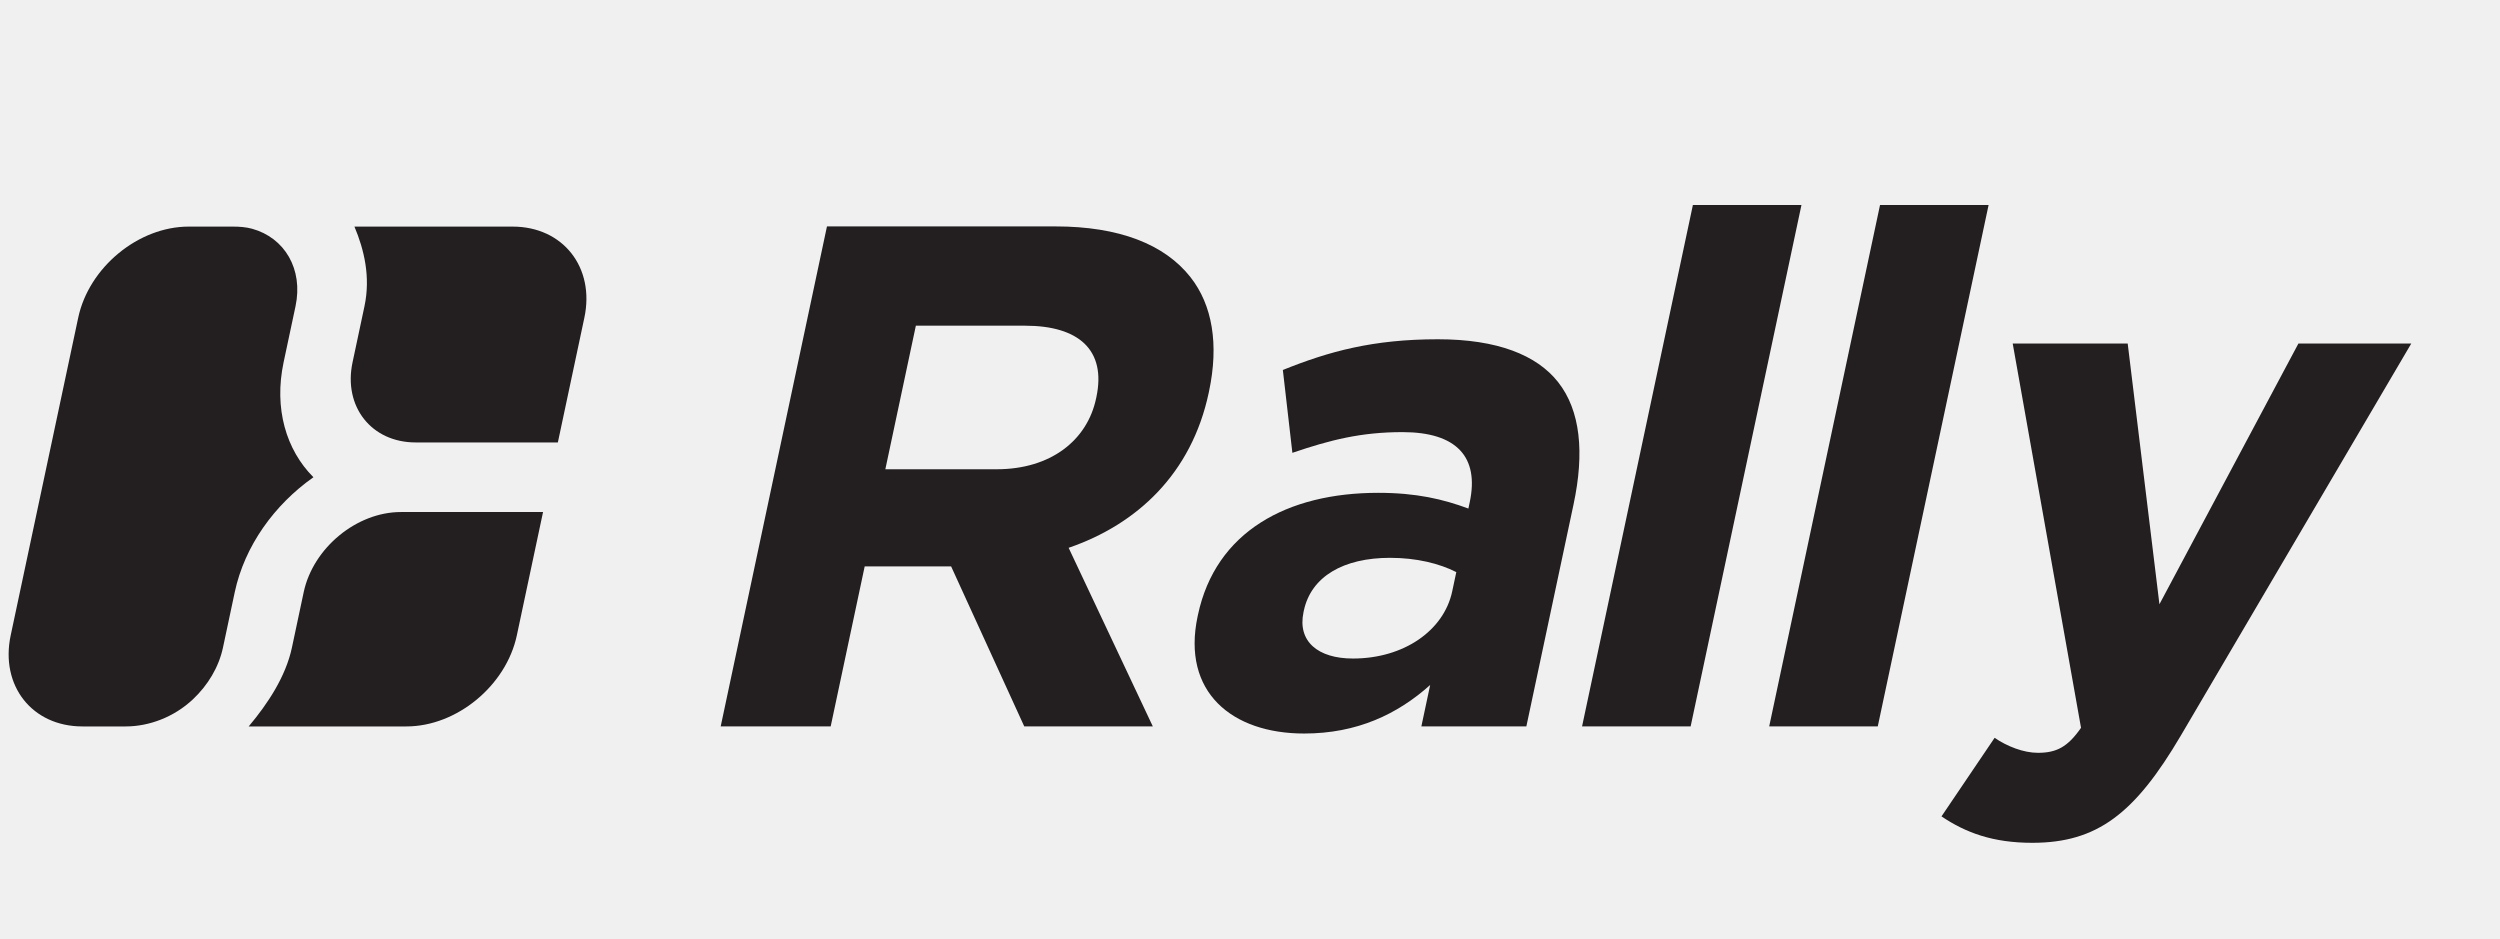
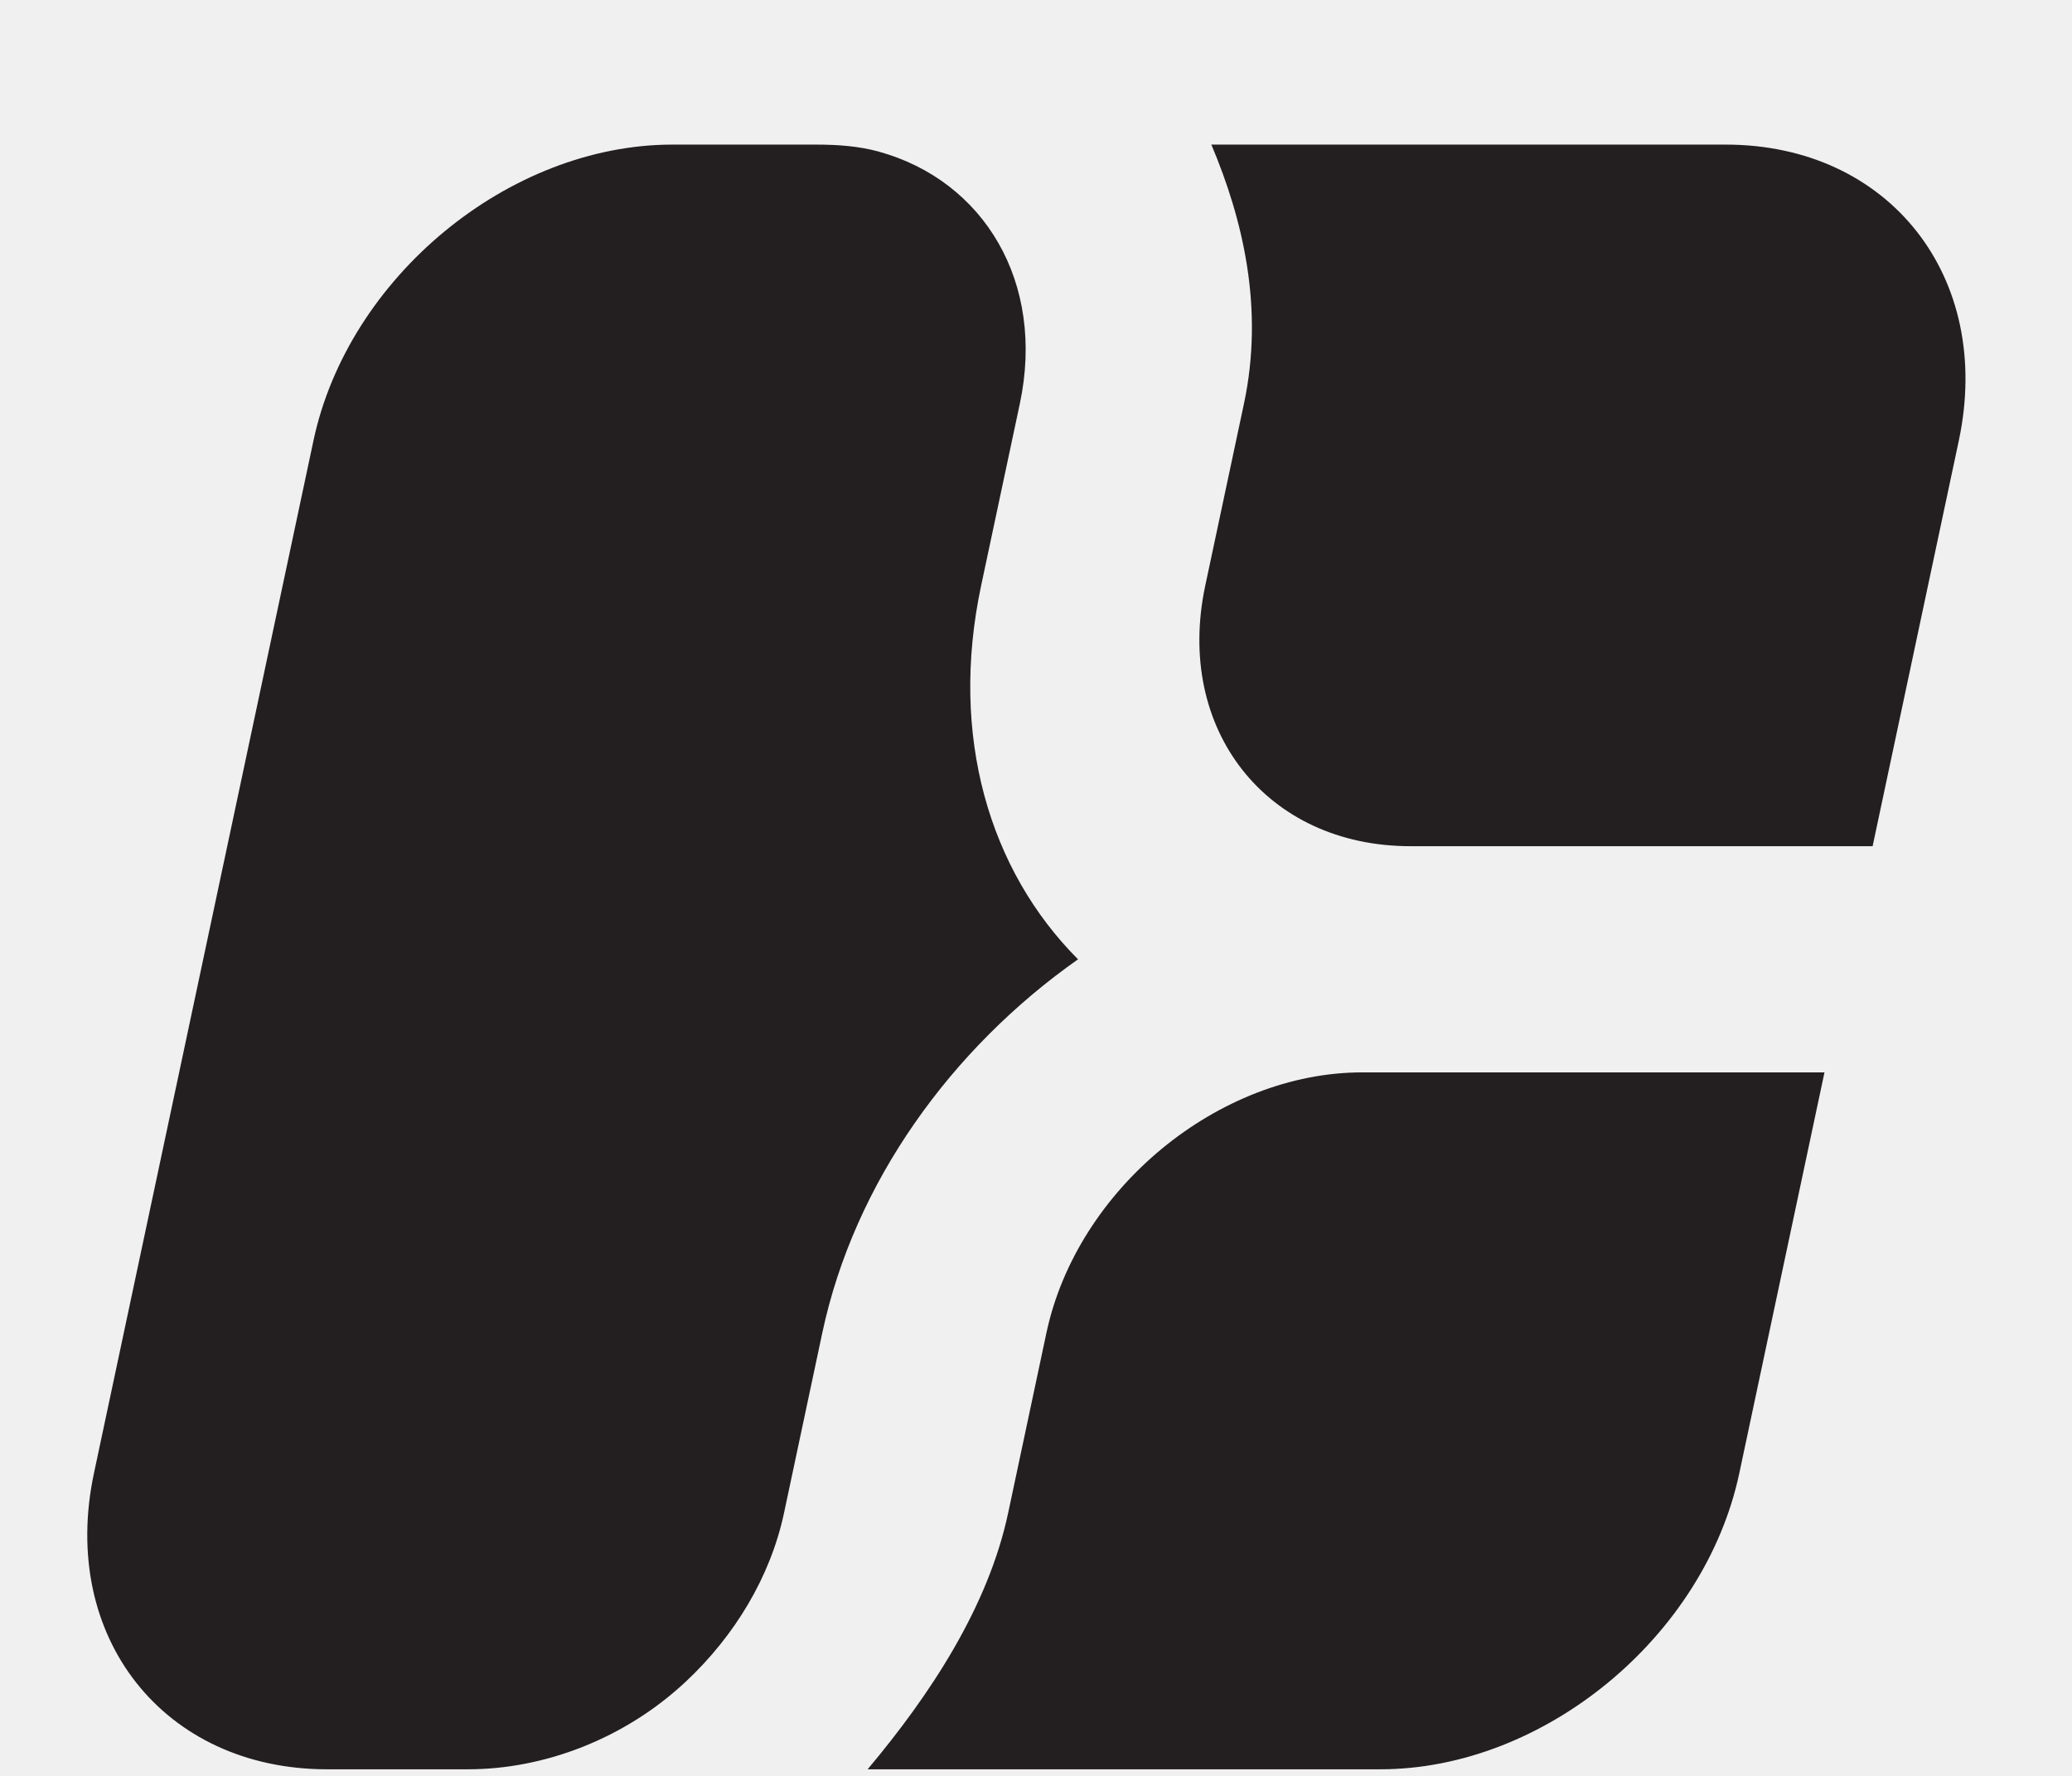
- <svg xmlns="http://www.w3.org/2000/svg" xmlns:xlink="http://www.w3.org/1999/xlink" version="1.1" width="137.276" height="51.534" viewBox="0 0 137.276 51.534">
-   <defs>
-     <clipPath id="clip_1">
-       <path transform="matrix(1,0,0,-1,-198.3083,148.0516)" d="M198.308 96.517H335.584V148.052H198.308Z" />
-     </clipPath>
-     <clipPath id="clip_2">
-       <path transform="matrix(1,0,0,-1,-198.3083,148.0516)" d="M0 0H792V612H0Z" />
-     </clipPath>
-     <path id="font_3_83" d="M.061 .714V0H.124V.714H.061Z" />
-     <path id="font_3_187" d="M.183 .714H.099V.608H.141C.142 .6 .141 .591 .139 .581 .138 .572 .135 .562 .131 .553 .127 .543 .122 .535 .116 .528 .11 .521 .103 .516 .094 .514V.471C.109 .475 .122 .481 .133 .491 .144 .5 .154 .511 .161 .523 .168 .536 .174 .549 .177 .563 .181 .578 .183 .592 .183 .607V.714Z" />
-     <path id="font_3_72" d="M.054 .359H.117C.118 .401 .132 .431 .157 .45 .182 .469 .215 .479 .255 .479 .274 .479 .291 .477 .307 .474 .324 .471 .338 .466 .35 .458 .363 .449 .373 .439 .38 .425 .387 .411 .39 .394 .39 .372 .39 .358 .388 .347 .384 .338 .381 .33 .376 .323 .369 .318 .362 .313 .354 .309 .344 .307 .334 .305 .322 .304 .309 .302 .275 .298 .241 .294 .208 .29 .175 .286 .146 .278 .119 .267 .093 .257 .072 .241 .056 .221 .04 .201 .032 .172 .032 .136 .032 .11 .036 .088 .046 .069 .055 .05 .067 .034 .083 .022 .098 .01 .117 .001 .137-.005 .159-.011 .181-.014 .205-.014 .23-.014 .252-.011 .27-.007 .289-.002 .305 .005 .32 .013 .334 .022 .347 .033 .359 .046 .37 .059 .382 .074 .393 .09H.395C.395 .077 .396 .065 .398 .054 .399 .043 .403 .033 .408 .025 .413 .017 .421 .011 .43 .007 .44 .002 .453 0 .469 0 .478 0 .485 .001 .49 .001 .496 .002 .503 .003 .51 .004V.057C.504 .055 .497 .053 .49 .053 .465 .053 .453 .066 .453 .091V.365C.453 .4 .447 .428 .436 .45 .425 .471 .41 .488 .392 .5 .374 .512 .354 .52 .331 .525 .308 .529 .286 .531 .263 .531 .233 .531 .206 .528 .181 .521 .156 .515 .135 .504 .117 .49 .098 .476 .084 .459 .073 .437 .062 .415 .056 .389 .054 .359M.39 .282V.2C.39 .175 .385 .152 .375 .132 .366 .112 .353 .095 .336 .081 .32 .067 .301 .056 .279 .049 .257 .042 .234 .038 .21 .038 .195 .038 .181 .04 .167 .045 .153 .05 .141 .057 .13 .066 .119 .075 .111 .085 .104 .098 .098 .11 .095 .124 .095 .14 .095 .165 .102 .185 .117 .199 .132 .212 .152 .223 .175 .23 .198 .237 .224 .243 .253 .247 .281 .25 .308 .254 .335 .259 .344 .26 .354 .263 .365 .266 .376 .269 .384 .275 .388 .282H.39Z" />
-     <path id="font_3_91" d="M.16 .516V.671H.097V.516H.007V.463H.097V.11C.096 .066 .104 .036 .121 .02 .138 .003 .167-.005 .209-.005 .218-.005 .228-.005 .237-.004 .246-.003 .256-.003 .265-.003V.05C.247 .048 .229 .047 .211 .047 .188 .048 .174 .055 .169 .066 .163 .078 .16 .094 .16 .115V.463H.265V.516H.16Z" />
-     <path id="font_3_76" d="M.431 .294H.097C.1 .317 .105 .34 .113 .363 .122 .385 .133 .405 .147 .422 .161 .439 .178 .453 .198 .463 .218 .473 .241 .479 .267 .479 .292 .479 .315 .473 .335 .463 .355 .453 .372 .439 .386 .422 .4 .405 .411 .385 .418 .363 .426 .341 .43 .318 .431 .294M.097 .241H.494C.495 .277 .492 .313 .484 .348 .476 .383 .463 .414 .445 .441 .426 .468 .402 .49 .373 .506 .344 .523 .308 .531 .267 .531 .226 .531 .191 .523 .161 .508 .132 .492 .108 .471 .089 .446 .07 .42 .056 .391 .047 .358 .038 .326 .034 .292 .034 .258 .034 .222 .038 .187 .048 .154 .057 .121 .07 .092 .089 .067 .108 .042 .132 .022 .161 .008 .191-.007 .226-.014 .267-.014 .332-.014 .383 .002 .419 .034 .454 .066 .479 .111 .492 .17H.429C.419 .13 .401 .098 .375 .074 .349 .05 .313 .038 .267 .038 .237 .038 .211 .044 .19 .057 .169 .07 .151 .086 .137 .105 .123 .124 .113 .146 .106 .171 .1 .195 .097 .219 .097 .241Z" />
-     <path id="font_3_80" d="M.061 .714V.613H.124V.714H.061M.061 .516V0H.124V.516H.061Z" />
-     <path id="font_3_89" d="M.06 .517V0H.123V.275C.123 .302 .128 .327 .137 .35 .146 .373 .16 .393 .176 .41 .193 .427 .214 .439 .237 .448 .26 .457 .286 .461 .315 .46V.523C.268 .525 .228 .515 .194 .493 .161 .47 .136 .438 .12 .396H.118V.517H.06Z" />
-     <path id="font_3_3" d="M0 0Z" />
-     <path id="font_3_90" d="M.369 .366H.432C.431 .394 .425 .418 .415 .439 .405 .459 .392 .476 .374 .49 .357 .504 .338 .515 .315 .521 .293 .528 .269 .531 .243 .531 .22 .531 .197 .529 .174 .523 .151 .518 .131 .51 .112 .498 .093 .487 .078 .472 .066 .453 .055 .435 .049 .412 .049 .386 .049 .364 .053 .346 .06 .331 .067 .316 .077 .303 .09 .293 .104 .282 .119 .274 .136 .267 .153 .26 .172 .253 .193 .248L.274 .23C.288 .227 .302 .223 .315 .218 .329 .213 .341 .208 .352 .201 .363 .194 .371 .185 .377 .175 .384 .164 .387 .151 .387 .136 .387 .118 .382 .103 .373 .091 .364 .078 .353 .068 .339 .06 .325 .052 .31 .046 .293 .043 .277 .04 .261 .038 .246 .038 .204 .038 .169 .049 .14 .071 .112 .092 .097 .124 .094 .167H.031C.036 .104 .058 .058 .096 .029 .133 .001 .182-.014 .243-.014 .267-.014 .291-.011 .316-.006 .341-0 .363 .009 .382 .021 .402 .033 .418 .049 .431 .069 .444 .089 .45 .112 .45 .14 .45 .163 .446 .183 .437 .199 .428 .216 .417 .23 .403 .241 .39 .253 .374 .262 .356 .269 .339 .276 .321 .281 .303 .283L.219 .302C.208 .305 .197 .309 .184 .313 .171 .317 .16 .323 .149 .329 .138 .336 .129 .344 .122 .354 .115 .364 .112 .375 .112 .389 .112 .406 .116 .42 .123 .431 .13 .443 .14 .452 .152 .459 .164 .466 .177 .471 .191 .474 .206 .477 .22 .479 .234 .479 .252 .479 .269 .476 .285 .472 .301 .468 .315 .461 .327 .452 .34 .442 .35 .43 .357 .416 .364 .402 .368 .385 .369 .366Z" />
-     <path id="font_3_85" d="M.059 .516V0H.122V.301C.123 .327 .127 .35 .134 .372 .142 .394 .153 .412 .166 .428 .18 .444 .197 .456 .216 .465 .236 .474 .259 .479 .284 .479 .309 .479 .33 .475 .347 .466 .364 .458 .378 .447 .388 .433 .398 .419 .405 .403 .409 .384 .413 .365 .415 .344 .415 .322V0H.478V.332C.478 .363 .475 .391 .469 .415 .463 .44 .453 .461 .438 .478 .423 .495 .404 .508 .38 .517 .355 .527 .325 .531 .289 .531 .252 .531 .219 .522 .188 .503 .157 .484 .136 .459 .124 .427H.122V.516H.059Z" />
-     <path id="font_3_86" d="M.278 .479C.308 .479 .334 .472 .357 .459 .38 .447 .399 .43 .413 .409 .429 .389 .44 .365 .447 .339 .455 .313 .459 .286 .459 .258 .459 .231 .455 .204 .447 .178 .44 .151 .429 .128 .413 .107 .399 .086 .38 .07 .357 .057 .334 .044 .308 .038 .278 .038 .248 .038 .222 .044 .199 .057 .176 .07 .157 .086 .142 .107 .127 .128 .116 .151 .108 .178 .101 .204 .097 .231 .097 .258 .097 .286 .101 .313 .108 .339 .116 .365 .127 .389 .142 .409 .157 .43 .176 .447 .199 .459 .222 .472 .248 .479 .278 .479M.278 .531C.239 .531 .204 .524 .173 .509 .143 .495 .118 .475 .097 .45 .076 .426 .061 .397 .05 .364 .039 .331 .034 .296 .034 .258 .034 .221 .039 .186 .05 .153 .061 .12 .076 .091 .097 .066 .118 .042 .143 .022 .173 .008 .204-.007 .239-.014 .278-.014 .317-.014 .352-.007 .383 .008 .413 .022 .438 .042 .459 .066 .48 .091 .495 .12 .506 .153 .517 .186 .522 .221 .522 .258 .522 .296 .517 .331 .506 .364 .495 .397 .48 .426 .459 .45 .438 .475 .413 .495 .383 .509 .352 .524 .317 .531 .278 .531Z" />
-     <path id="font_4_51" d="M.069 .714V0H.574V.132H.226V.714H.069Z" />
-     <path id="font_4_86" d="M.18 .258C.18 .278 .182 .299 .186 .319 .19 .339 .197 .356 .206 .372 .216 .387 .229 .4 .245 .409 .261 .419 .281 .424 .305 .424 .329 .424 .349 .419 .365 .409 .382 .4 .395 .387 .404 .372 .414 .356 .421 .339 .425 .319 .429 .299 .431 .278 .431 .258 .431 .237 .429 .217 .425 .197 .421 .178 .414 .16 .404 .144 .395 .129 .382 .116 .365 .107 .349 .097 .329 .093 .305 .093 .281 .093 .261 .097 .245 .107 .229 .116 .216 .129 .206 .144 .197 .16 .19 .178 .186 .197 .182 .217 .18 .237 .18 .258M.038 .258C.038 .216 .044 .179 .057 .146 .07 .112 .088 .084 .111 .06 .134 .036 .162 .018 .195 .005 .228-.007 .264-.014 .305-.014 .346-.014 .382-.007 .415 .005 .448 .018 .477 .036 .5 .06 .523 .084 .541 .112 .554 .146 .567 .179 .573 .216 .573 .258 .573 .299 .567 .337 .554 .37 .541 .404 .523 .433 .5 .457 .477 .48 .448 .499 .415 .512 .382 .525 .346 .531 .305 .531 .264 .531 .228 .525 .195 .512 .162 .499 .134 .48 .111 .457 .088 .433 .07 .404 .057 .37 .044 .337 .038 .299 .038 .258Z" />
-     <path id="font_4_78" d="M.295 .122C.273 .122 .255 .127 .24 .136 .225 .145 .213 .157 .204 .172 .195 .187 .189 .203 .185 .221 .182 .24 .18 .258 .18 .277 .18 .296 .182 .315 .186 .332 .191 .35 .198 .366 .207 .379 .217 .393 .229 .404 .243 .412 .258 .42 .275 .424 .295 .424 .318 .424 .338 .419 .353 .411 .368 .402 .381 .391 .39 .376 .399 .361 .406 .344 .41 .325 .414 .306 .416 .286 .416 .265 .416 .246 .413 .228 .408 .212 .403 .195 .396 .179 .386 .166 .376 .153 .363 .142 .348 .134 .333 .126 .315 .122 .295 .122M.551 .033V.517H.416V.448H.414C.397 .478 .375 .499 .35 .512 .324 .525 .294 .531 .26 .531 .224 .531 .192 .524 .164 .51 .137 .496 .114 .477 .095 .454 .076 .43 .062 .403 .052 .372 .043 .341 .038 .308 .038 .275 .038 .24 .042 .206 .05 .174 .059 .143 .072 .115 .09 .091 .108 .068 .131 .049 .159 .035 .187 .021 .22 .015 .259 .015 .29 .015 .32 .021 .348 .034 .377 .047 .399 .068 .414 .095H.416V.027C.417-.01 .408-.04 .389-.064 .371-.089 .342-.101 .302-.101 .277-.101 .254-.095 .235-.085 .216-.075 .203-.056 .196-.029H.055C.057-.059 .065-.084 .079-.105 .094-.126 .112-.143 .133-.156 .155-.17 .179-.179 .205-.186 .232-.192 .258-.195 .283-.195 .342-.195 .39-.187 .425-.171 .46-.155 .487-.136 .506-.113 .525-.09 .537-.065 .542-.038 .548-.012 .551 .012 .551 .033Z" />
-     <path id="font_4_91" d="M.234 .517V.672H.092V.517H.006V.422H.092V.117C.092 .091 .096 .07 .105 .054 .114 .038 .125 .026 .14 .017 .155 .008 .173 .003 .192-0 .212-.003 .233-.005 .255-.005 .269-.005 .283-.005 .298-.004 .313-.003 .326-.002 .338 0V.11C.331 .109 .324 .108 .317 .107 .31 .107 .302 .106 .294 .106 .27 .106 .254 .11 .246 .118 .238 .126 .234 .142 .234 .166V.422H.338V.517H.234Z" />
-     <path id="font_4_96" d="M.309-.064 .525 .517H.378L.265 .163H.263L.146 .517H-.005L.176 .032C.18 .022 .182 .011 .182 0 .182-.015 .178-.029 .169-.042 .16-.055 .146-.062 .127-.064 .113-.065 .099-.064 .085-.063 .071-.062 .057-.06 .044-.059V-.176C.059-.177 .073-.178 .087-.179 .102-.18 .116-.181 .131-.181 .18-.181 .218-.172 .245-.154 .272-.136 .294-.106 .309-.064Z" />
-     <path id="font_4_87" d="M.315 .093C.292 .093 .273 .097 .257 .107 .241 .116 .228 .128 .218 .143 .209 .158 .202 .176 .197 .196 .193 .216 .191 .236 .191 .257 .191 .278 .193 .299 .197 .319 .201 .339 .208 .356 .217 .372 .227 .387 .24 .4 .255 .409 .271 .419 .291 .424 .314 .424 .337 .424 .356 .419 .372 .409 .387 .4 .4 .387 .41 .371 .42 .356 .427 .338 .432 .318 .436 .298 .438 .277 .438 .257 .438 .236 .436 .216 .432 .196 .428 .176 .421 .158 .411 .143 .402 .128 .389 .116 .374 .107 .358 .097 .338 .093 .315 .093M.054 .517V-.181H.196V.064H.198C.215 .038 .237 .019 .264 .006 .291-.007 .321-.014 .353-.014 .391-.014 .424-.006 .452 .008 .481 .023 .504 .043 .523 .067 .543 .092 .557 .121 .566 .153 .575 .185 .58 .218 .58 .253 .58 .29 .575 .325 .566 .358 .557 .392 .542 .422 .523 .447 .504 .472 .479 .493 .45 .508 .421 .524 .386 .531 .345 .531 .313 .531 .284 .525 .257 .512 .23 .499 .208 .479 .191 .451H.189V.517H.054Z" />
-     <path id="font_4_76" d="M.402 .313H.171C.172 .324 .174 .335 .177 .348 .181 .36 .188 .372 .197 .384 .206 .395 .218 .405 .232 .412 .248 .42 .266 .424 .289 .424 .324 .424 .35 .414 .367 .396 .383 .377 .395 .35 .402 .313M.171 .224H.544C.547 .264 .543 .302 .534 .339 .525 .376 .51 .408 .488 .437 .467 .466 .441 .489 .408 .506 .375 .523 .337 .531 .293 .531 .254 .531 .218 .524 .186 .51 .153 .496 .125 .477 .102 .453 .079 .428 .061 .399 .048 .366 .035 .333 .029 .297 .029 .258 .029 .218 .035 .181 .048 .148 .06 .114 .077 .085 .1 .061 .123 .037 .15 .019 .183 .006 .216-.007 .252-.014 .293-.014 .352-.014 .402-0 .443 .026 .484 .053 .515 .097 .535 .159H.41C.405 .143 .393 .128 .372 .114 .351 .1 .327 .093 .298 .093 .258 .093 .227 .103 .206 .124 .185 .144 .173 .178 .171 .224Z" />
-     <path id="font_4_3" d="M0 0Z" />
-     <path id="font_4_61" d="M.401 0 .638 .714H.476L.315 .212H.313L.154 .714H-.007L.224 0H.401Z" />
-     <path id="font_4_23" d="M.163 .353C.163 .365 .163 .38 .163 .397 .164 .413 .165 .431 .167 .449 .169 .467 .172 .485 .177 .502 .182 .52 .188 .536 .196 .55 .205 .564 .215 .575 .229 .584 .242 .592 .258 .597 .277 .597 .296 .597 .313 .592 .326 .584 .339 .575 .35 .564 .359 .55 .368 .536 .374 .52 .379 .502 .383 .485 .386 .467 .389 .449 .391 .431 .392 .413 .393 .397 .393 .38 .393 .365 .393 .353 .393 .333 .392 .309 .391 .281 .39 .252 .386 .225 .379 .199 .372 .173 .36 .15 .344 .131 .329 .113 .306 .104 .277 .104 .248 .104 .226 .113 .211 .131 .196 .15 .184 .173 .177 .199 .17 .225 .166 .252 .165 .281 .164 .309 .163 .333 .163 .353M.021 .353C.021 .283 .028 .225 .041 .178 .055 .131 .074 .093 .097 .065 .12 .037 .148 .017 .178 .005 .21-.007 .242-.013 .277-.013 .312-.013 .345-.007 .376 .005 .408 .017 .435 .037 .458 .065 .482 .093 .501 .131 .514 .178 .528 .225 .535 .283 .535 .353 .535 .421 .528 .478 .514 .524 .501 .571 .482 .608 .458 .636 .435 .664 .408 .684 .376 .696 .345 .708 .312 .714 .277 .714 .242 .714 .21 .708 .178 .696 .148 .684 .12 .664 .097 .636 .074 .608 .055 .571 .041 .524 .028 .478 .021 .421 .021 .353Z" />
-     <path id="font_4_25" d="M.037 .431H.173C.173 .449 .175 .468 .178 .487 .182 .506 .188 .524 .197 .539 .206 .555 .217 .568 .232 .577 .246 .587 .263 .592 .284 .592 .315 .592 .34 .582 .359 .563 .379 .544 .389 .518 .389 .484 .389 .463 .384 .444 .374 .427 .365 .41 .353 .395 .339 .382 .324 .369 .308 .356 .291 .345 .274 .334 .257 .324 .242 .313 .212 .292 .184 .272 .156 .252 .129 .232 .106 .21 .086 .186 .066 .163 .05 .136 .038 .106 .027 .076 .021 .041 .021 0H.535V.122H.204C.221 .146 .241 .167 .264 .185 .287 .203 .31 .22 .334 .236 .358 .251 .382 .267 .406 .283 .429 .299 .45 .317 .469 .336 .488 .356 .503 .379 .514 .404 .525 .429 .531 .46 .531 .495 .531 .529 .525 .56 .512 .587 .499 .614 .481 .637 .459 .656 .437 .675 .412 .689 .383 .699 .354 .709 .323 .714 .291 .714 .249 .714 .212 .707 .179 .692 .147 .678 .12 .658 .099 .632 .078 .607 .062 .577 .051 .542 .04 .508 .036 .471 .037 .431Z" />
-     <path id="font_4_42" d="M.545 .474H.697C.692 .515 .681 .552 .663 .584 .645 .616 .622 .642 .594 .664 .567 .686 .535 .702 .5 .713 .465 .725 .428 .73 .389 .73 .334 .73 .285 .721 .242 .702 .198 .682 .161 .656 .131 .622 .101 .588 .078 .548 .062 .502 .046 .457 .038 .407 .038 .354 .038 .302 .046 .254 .062 .209 .078 .164 .101 .125 .131 .091 .161 .058 .198 .032 .242 .013 .285-.006 .334-.016 .389-.016 .433-.016 .473-.009 .51 .004 .547 .018 .579 .037 .606 .062 .633 .088 .655 .118 .672 .154 .689 .19 .699 .231 .703 .275H.551C.545 .227 .529 .189 .501 .159 .474 .13 .437 .115 .389 .115 .354 .115 .324 .122 .299 .136 .274 .149 .254 .168 .239 .19 .224 .213 .213 .238 .206 .267 .199 .295 .195 .324 .195 .354 .195 .385 .199 .416 .206 .445 .213 .474 .224 .5 .239 .523 .254 .546 .274 .565 .299 .578 .324 .592 .354 .599 .389 .599 .408 .599 .427 .595 .444 .589 .462 .583 .478 .574 .492 .563 .506 .551 .518 .538 .527 .523 .536 .508 .542 .492 .545 .474Z" />
-     <clipPath id="clip_5">
-       <path transform="matrix(1,0,0,-1,-198.3083,148.0516)" d="M0 612H792V0H0Z" />
-     </clipPath>
-     <path id="font_6_1" d="M.084 0H.238V.224H.359L.509 0H.689L.518 .25C.607 .283 .668 .354 .668 .467V.469C.668 .535 .647 .59 .608 .629 .562 .675 .493 .7 .404 .7H.084V0M.238 .36V.561H.391C.466 .561 .512 .527 .512 .461V.459C.512 .4 .469 .36 .394 .36H.238Z" />
-     <path id="font_6_2" d="M.22-.01C.294-.01 .345 .017 .382 .058V0H.529V.311C.529 .383 .511 .442 .471 .482 .433 .52 .373 .542 .29 .542 .199 .542 .141 .525 .082 .499L.12 .383C.169 .401 .21 .412 .268 .412 .344 .412 .383 .377 .383 .314V.305C.345 .318 .306 .327 .252 .327 .125 .327 .036 .273 .036 .156V.154C.036 .048 .119-.01 .22-.01M.266 .095C.217 .095 .183 .119 .183 .16V.162C.183 .21 .223 .236 .288 .236 .325 .236 .359 .228 .385 .216V.189C.385 .134 .337 .095 .266 .095Z" />
-     <path id="font_6_3" d="M.075 0H.227V.73H.075V0Z" />
-     <path id="font_6_4" d="M.303 .171 .181 .536H.02L.23-.002C.217-.029 .203-.037 .177-.037 .157-.037 .132-.028 .112-.016L.061-.126C.1-.149 .141-.163 .196-.163 .287-.163 .331-.122 .372-.013L.578 .536H.42L.303 .171Z" />
-   </defs>
-   <g clip-path="url(#clip_1)">
-     <g clip-path="url(#clip_2)">
-       <path transform="matrix(1,0,0,-1,-198.3083,148.0516)" d="M625.099 71.572H435.021V170.867H625.099Z" fill="#231f20" />
-       <path transform="matrix(1,0,0,-1,-184.3744,-444.3465)" stroke-width=".5" stroke-linecap="butt" stroke-miterlimit="4" stroke-linejoin="miter" fill="none" stroke="#231f20" d="M0 0H760.478" />
-       <path transform="matrix(1,0,0,-1,-184.3743,124.0256)" stroke-width=".5" stroke-linecap="butt" stroke-miterlimit="4" stroke-linejoin="miter" fill="none" stroke="#939597" d="M0 0H760.478" />
-       <use data-text="l" xlink:href="#font_3_83" transform="matrix(6,0,0,-6,538.2581,133.3245)" fill="#231f20" />
-       <use data-text="’" xlink:href="#font_3_187" transform="matrix(6,0,0,-6,539.3681,133.3245)" fill="#231f20" />
-       <use data-text="a" xlink:href="#font_3_72" transform="matrix(6,0,0,-6,541.0362,133.3245)" fill="#231f20" />
-       <use data-text="t" xlink:href="#font_3_91" transform="matrix(6,0,0,-6,544.1502,133.3245)" fill="#231f20" />
-       <use data-text="e" xlink:href="#font_3_76" transform="matrix(6,0,0,-6,545.9262,133.3245)" fill="#231f20" />
-       <use data-text="l" xlink:href="#font_3_83" transform="matrix(6,0,0,-6,549.0402,133.3245)" fill="#231f20" />
-       <use data-text="i" xlink:href="#font_3_80" transform="matrix(6,0,0,-6,550.1502,133.3245)" fill="#231f20" />
-       <use data-text="e" xlink:href="#font_3_76" transform="matrix(6,0,0,-6,551.2602,133.3245)" fill="#231f20" />
-       <use data-text="r" xlink:href="#font_3_89" transform="matrix(6,0,0,-6,554.3742,133.3245)" fill="#231f20" />
-       <use data-text=" " xlink:href="#font_3_3" transform="matrix(6,0,0,-6,556.2642,133.3245)" fill="#231f20" />
-       <use data-text="s" xlink:href="#font_3_90" transform="matrix(6,0,0,-6,557.9321,133.3245)" fill="#231f20" />
-       <use data-text="t" xlink:href="#font_3_91" transform="matrix(6,0,0,-6,560.8181,133.3245)" fill="#231f20" />
-       <use data-text="a" xlink:href="#font_3_72" transform="matrix(6,0,0,-6,562.5941,133.3245)" fill="#231f20" />
-       <use data-text="r" xlink:href="#font_3_89" transform="matrix(6,0,0,-6,565.7081,133.3245)" fill="#231f20" />
-       <use data-text="n" xlink:href="#font_3_85" transform="matrix(6,0,0,-6,567.7062,133.3245)" fill="#231f20" />
-       <use data-text="o" xlink:href="#font_3_86" transform="matrix(6,0,0,-6,570.9281,133.3245)" fill="#231f20" />
-       <path transform="matrix(1,0,0,-1,-184.3748,124.0256)" stroke-width=".5" stroke-linecap="butt" stroke-miterlimit="4" stroke-linejoin="miter" fill="none" stroke="#231f20" d="M0 0H760.478" />
-       <use data-text="L" xlink:href="#font_4_51" transform="matrix(14,0,0,-14,-184.2727,-418.8185)" fill="#231f20" />
-       <use data-text="o" xlink:href="#font_4_86" transform="matrix(14,0,0,-14,-175.9707,-418.8185)" fill="#231f20" />
-       <use data-text="g" xlink:href="#font_4_78" transform="matrix(14,0,0,-14,-167.4167,-418.8185)" fill="#231f20" />
-       <use data-text="o" xlink:href="#font_4_86" transform="matrix(14,0,0,-14,-158.8627,-418.8185)" fill="#231f20" />
-       <use data-text="t" xlink:href="#font_4_91" transform="matrix(14,0,0,-14,-150.3087,-418.8185)" fill="#231f20" />
-       <use data-text="y" xlink:href="#font_4_96" transform="matrix(14,0,0,-14,-145.3807,-418.8185)" fill="#231f20" />
-       <use data-text="p" xlink:href="#font_4_87" transform="matrix(14,0,0,-14,-138.1147,-418.8185)" fill="#231f20" />
-       <use data-text="e" xlink:href="#font_4_76" transform="matrix(14,0,0,-14,-129.5607,-418.8185)" fill="#231f20" />
-       <use data-text=" " xlink:href="#font_4_3" transform="matrix(14,0,0,-14,-121.5247,-418.8185)" fill="#231f20" />
-       <use data-text="V" xlink:href="#font_4_61" transform="matrix(14,0,0,-14,-117.6327,-418.8185)" fill="#231f20" />
-       <use data-text="0" xlink:href="#font_4_23" transform="matrix(14,0,0,-14,-108.8127,-418.8185)" fill="#231f20" />
-       <use data-text="2" xlink:href="#font_4_25" transform="matrix(14,0,0,-14,-101.0287,-418.8185)" fill="#231f20" />
-       <use data-text="C" xlink:href="#font_4_42" transform="matrix(14,0,0,-14,-93.24471,-418.8185)" fill="#231f20" />
-       <path transform="matrix(1,0,0,-1,-198.3083,148.0516)" stroke-width=".35" stroke-linecap="butt" stroke-miterlimit="10" stroke-linejoin="miter" fill="none" stroke="#231f20" d="M356.082 71.572H166.004V170.867H356.082Z" />
-       <g clip-path="url(#clip_5)">
-         <path transform="matrix(1,0,0,-1,36.29749,-203.658)" d="M0 0-2.266-10.662C-3.452-16.239-6.892-21.445-10.591-25.855H19.779C29.465-25.855 38.987-18.002 41.046-8.316L46.094 15.433H18.713C10.19 15.433 1.812 8.523 0 0M-3.867 44.268-1.575 55.051C-.051 62.22-3.681 68.262-9.95 69.988-11.111 70.307-12.369 70.399-13.638 70.399H-22.155C-31.841 70.399-41.362 62.546-43.421 52.86L-56.425-8.316C-58.483-18.002-52.3-25.855-42.614-25.855H-34.271C-29.774-25.855-24.989-24.065-21.344-20.643-18.479-17.953-16.352-14.468-15.543-10.662L-13.277-.001C-11.386 8.898-5.623 16.863 1.873 22.134-3.382 27.404-5.759 35.37-3.867 44.268M40.238 70.399H9.769C11.647 65.956 12.901 60.693 11.701 55.051L9.41 44.268C7.598 35.745 13.039 28.835 21.563 28.835H48.942L54.049 52.86C56.108 62.546 49.925 70.399 40.238 70.399" fill="#f15a29" />
-         <path transform="matrix(1,0,0,-1,169.7221,-227.3794)" d="M0 0C10.315 0 17.399 5.502 19.124 13.616L19.182 13.892C21.112 22.969 15.779 27.646 5.464 27.646H-15.579L-21.456 0ZM-32.697 46.765H11.315C23.556 46.765 32.315 43.325 37.297 36.999 41.522 31.635 42.802 24.07 40.872 14.992L40.813 14.718C37.51-.825 27.044-10.591 13.839-15.13L30.05-49.515H5.292L-8.79-18.705H-25.432L-31.98-49.515H-53.161Z" fill="#09003a" />
-         <path transform="matrix(1,0,0,-1,257.4252,-203.8596)" d="M0 0 .79 3.714C-2.436 5.365-6.879 6.465-11.968 6.465-20.908 6.465-27.169 2.889-28.573-3.713L-28.63-3.989C-29.83-9.628-25.856-12.929-19.116-12.929-9.351-12.929-1.608-7.564 0 0M-49.024-4.813-48.966-4.539C-45.546 11.554-31.726 18.982-14.259 18.982-6.832 18.982-1.73 17.743 3.115 15.956L3.378 17.192C5.22 25.858 .879 30.672-9.573 30.672-17.551 30.672-23.511 29.16-30.777 26.684L-32.612 42.638C-23.737 46.214-15.262 48.553-2.746 48.553 8.668 48.553 16.279 45.526 20.394 40.3 24.725 34.799 25.477 26.684 23.372 16.78L14.28-25.995H-5.938L-4.243-18.018C-10.53-23.656-18.335-27.37-28.513-27.37-42.404-27.37-52.124-19.393-49.024-4.813" fill="#09003a" />
-         <path transform="matrix(1,0,0,-1,303.7761,-278.2706)" d="M0 0H20.905L-.437-100.406H-21.343Z" fill="#09003a" />
-         <path transform="matrix(1,0,0,-1,339.8088,-278.2706)" d="M0 0H20.905L-.436-100.406H-21.341Z" fill="#09003a" />
-         <path transform="matrix(1,0,0,-1,420.3725,-251.5874)" d="M0 0H21.73L-22.652-75.511C-31.477-90.502-38.728-96.141-51.244-96.141-58.809-96.141-64.038-94.217-68.73-91.053L-58.5-75.923C-56.099-77.573-52.924-78.812-50.173-78.812-46.597-78.812-44.438-77.711-41.861-73.998L-55.014 0H-32.871L-26.763-50.203Z" fill="#09003a" />
-         <path transform="matrix(1,0,0,-1,16.67598,32.51674)" d="M0 0-.646-3.04C-.984-4.63-1.965-6.115-3.02-7.372H5.64C8.402-7.372 11.117-5.133 11.704-2.371L13.143 4.401H5.336C2.906 4.401 .517 2.43 0 0M-1.103 12.623-.449 15.698C-.015 17.742-1.05 19.465-2.837 19.957-3.168 20.048-3.527 20.074-3.889 20.074H-6.317C-9.079 20.074-11.794 17.835-12.381 15.073L-16.089-2.371C-16.676-5.133-14.913-7.372-12.151-7.372H-9.772C-8.49-7.372-7.126-6.862-6.086-5.886-5.269-5.119-4.663-4.126-4.432-3.04L-3.786 0C-3.247 2.537-1.603 4.809 .534 6.311-.965 7.814-1.642 10.086-1.103 12.623M11.474 20.074H2.786C3.321 18.807 3.679 17.306 3.337 15.698L2.683 12.623C2.166 10.192 3.718 8.222 6.149 8.222H13.956L15.412 15.073C15.999 17.835 14.236 20.074 11.474 20.074" fill="#231f20" />
-         <use data-text="R" xlink:href="#font_6_1" transform="matrix(39.2194,0,8.3362,-39.2194,36.27918,39.88614)" fill="#231f20" />
-         <use data-text="a" xlink:href="#font_6_2" transform="matrix(39.2194,0,8.3362,-39.2194,63.06601,39.88614)" fill="#231f20" />
-         <use data-text="l" xlink:href="#font_6_3" transform="matrix(39.2194,0,8.3362,-39.2194,83.93073,39.88614)" fill="#231f20" />
-         <use data-text="l" xlink:href="#font_6_3" transform="matrix(39.2194,0,8.3362,-39.2194,94.20621,39.88614)" fill="#231f20" />
-         <use data-text="y" xlink:href="#font_6_4" transform="matrix(39.2194,0,8.3362,-39.2194,105.2661,39.88614)" fill="#231f20" />
-         <path transform="matrix(1,0,0,-1,282.5215,32.51674)" d="M0 0-.646-3.04C-.984-4.63-1.965-6.115-3.02-7.372H5.64C8.402-7.372 11.117-5.133 11.704-2.371L13.143 4.401H5.336C2.906 4.401 .517 2.43 0 0M-1.103 12.623-.449 15.698C-.015 17.742-1.05 19.465-2.837 19.957-3.168 20.048-3.527 20.074-3.889 20.074H-6.317C-9.079 20.074-11.794 17.835-12.381 15.073L-16.089-2.371C-16.676-5.133-14.913-7.372-12.151-7.372H-9.772C-8.49-7.372-7.126-6.862-6.086-5.886-5.269-5.119-4.663-4.126-4.432-3.04L-3.786 0C-3.247 2.537-1.603 4.809 .534 6.311-.965 7.814-1.642 10.086-1.103 12.623M11.474 20.074H2.786C3.321 18.807 3.679 17.306 3.337 15.698L2.683 12.623C2.166 10.192 3.718 8.222 6.149 8.222H13.956L15.412 15.073C15.999 17.835 14.236 20.074 11.474 20.074" fill="#ffffff" />
-         <use data-text="R" xlink:href="#font_6_1" transform="matrix(39.2194,0,8.3362,-39.2194,302.1247,39.88614)" fill="#ffffff" />
-         <use data-text="a" xlink:href="#font_6_2" transform="matrix(39.2194,0,8.3362,-39.2194,328.9115,39.88614)" fill="#ffffff" />
-         <use data-text="l" xlink:href="#font_6_3" transform="matrix(39.2194,0,8.3362,-39.2194,349.7763,39.88614)" fill="#ffffff" />
-         <use data-text="l" xlink:href="#font_6_3" transform="matrix(39.2194,0,8.3362,-39.2194,360.0518,39.88614)" fill="#ffffff" />
-         <use data-text="y" xlink:href="#font_6_4" transform="matrix(39.2194,0,8.3362,-39.2194,371.1117,39.88614)" fill="#ffffff" />
-       </g>
-     </g>
-   </g>
+ <svg xmlns="http://www.w3.org/2000/svg" viewBox="-1 10 35 30">
+   <path transform="matrix(1,0,0,-1,16.67598,32.51674)" d="M0 0-.646-3.04C-.984-4.63-1.965-6.115-3.02-7.372H5.64C8.402-7.372 11.117-5.133 11.704-2.371L13.143 4.401H5.336C2.906 4.401 .517 2.43 0 0M-1.103 12.623-.449 15.698C-.015 17.742-1.05 19.465-2.837 19.957-3.168 20.048-3.527 20.074-3.889 20.074H-6.317C-9.079 20.074-11.794 17.835-12.381 15.073L-16.089-2.371C-16.676-5.133-14.913-7.372-12.151-7.372H-9.772C-8.49-7.372-7.126-6.862-6.086-5.886-5.269-5.119-4.663-4.126-4.432-3.04L-3.786 0C-3.247 2.537-1.603 4.809 .534 6.311-.965 7.814-1.642 10.086-1.103 12.623M11.474 20.074H2.786C3.321 18.807 3.679 17.306 3.337 15.698L2.683 12.623C2.166 10.192 3.718 8.222 6.149 8.222H13.956L15.412 15.073C15.999 17.835 14.236 20.074 11.474 20.074" fill="#231f20" />
</svg>
